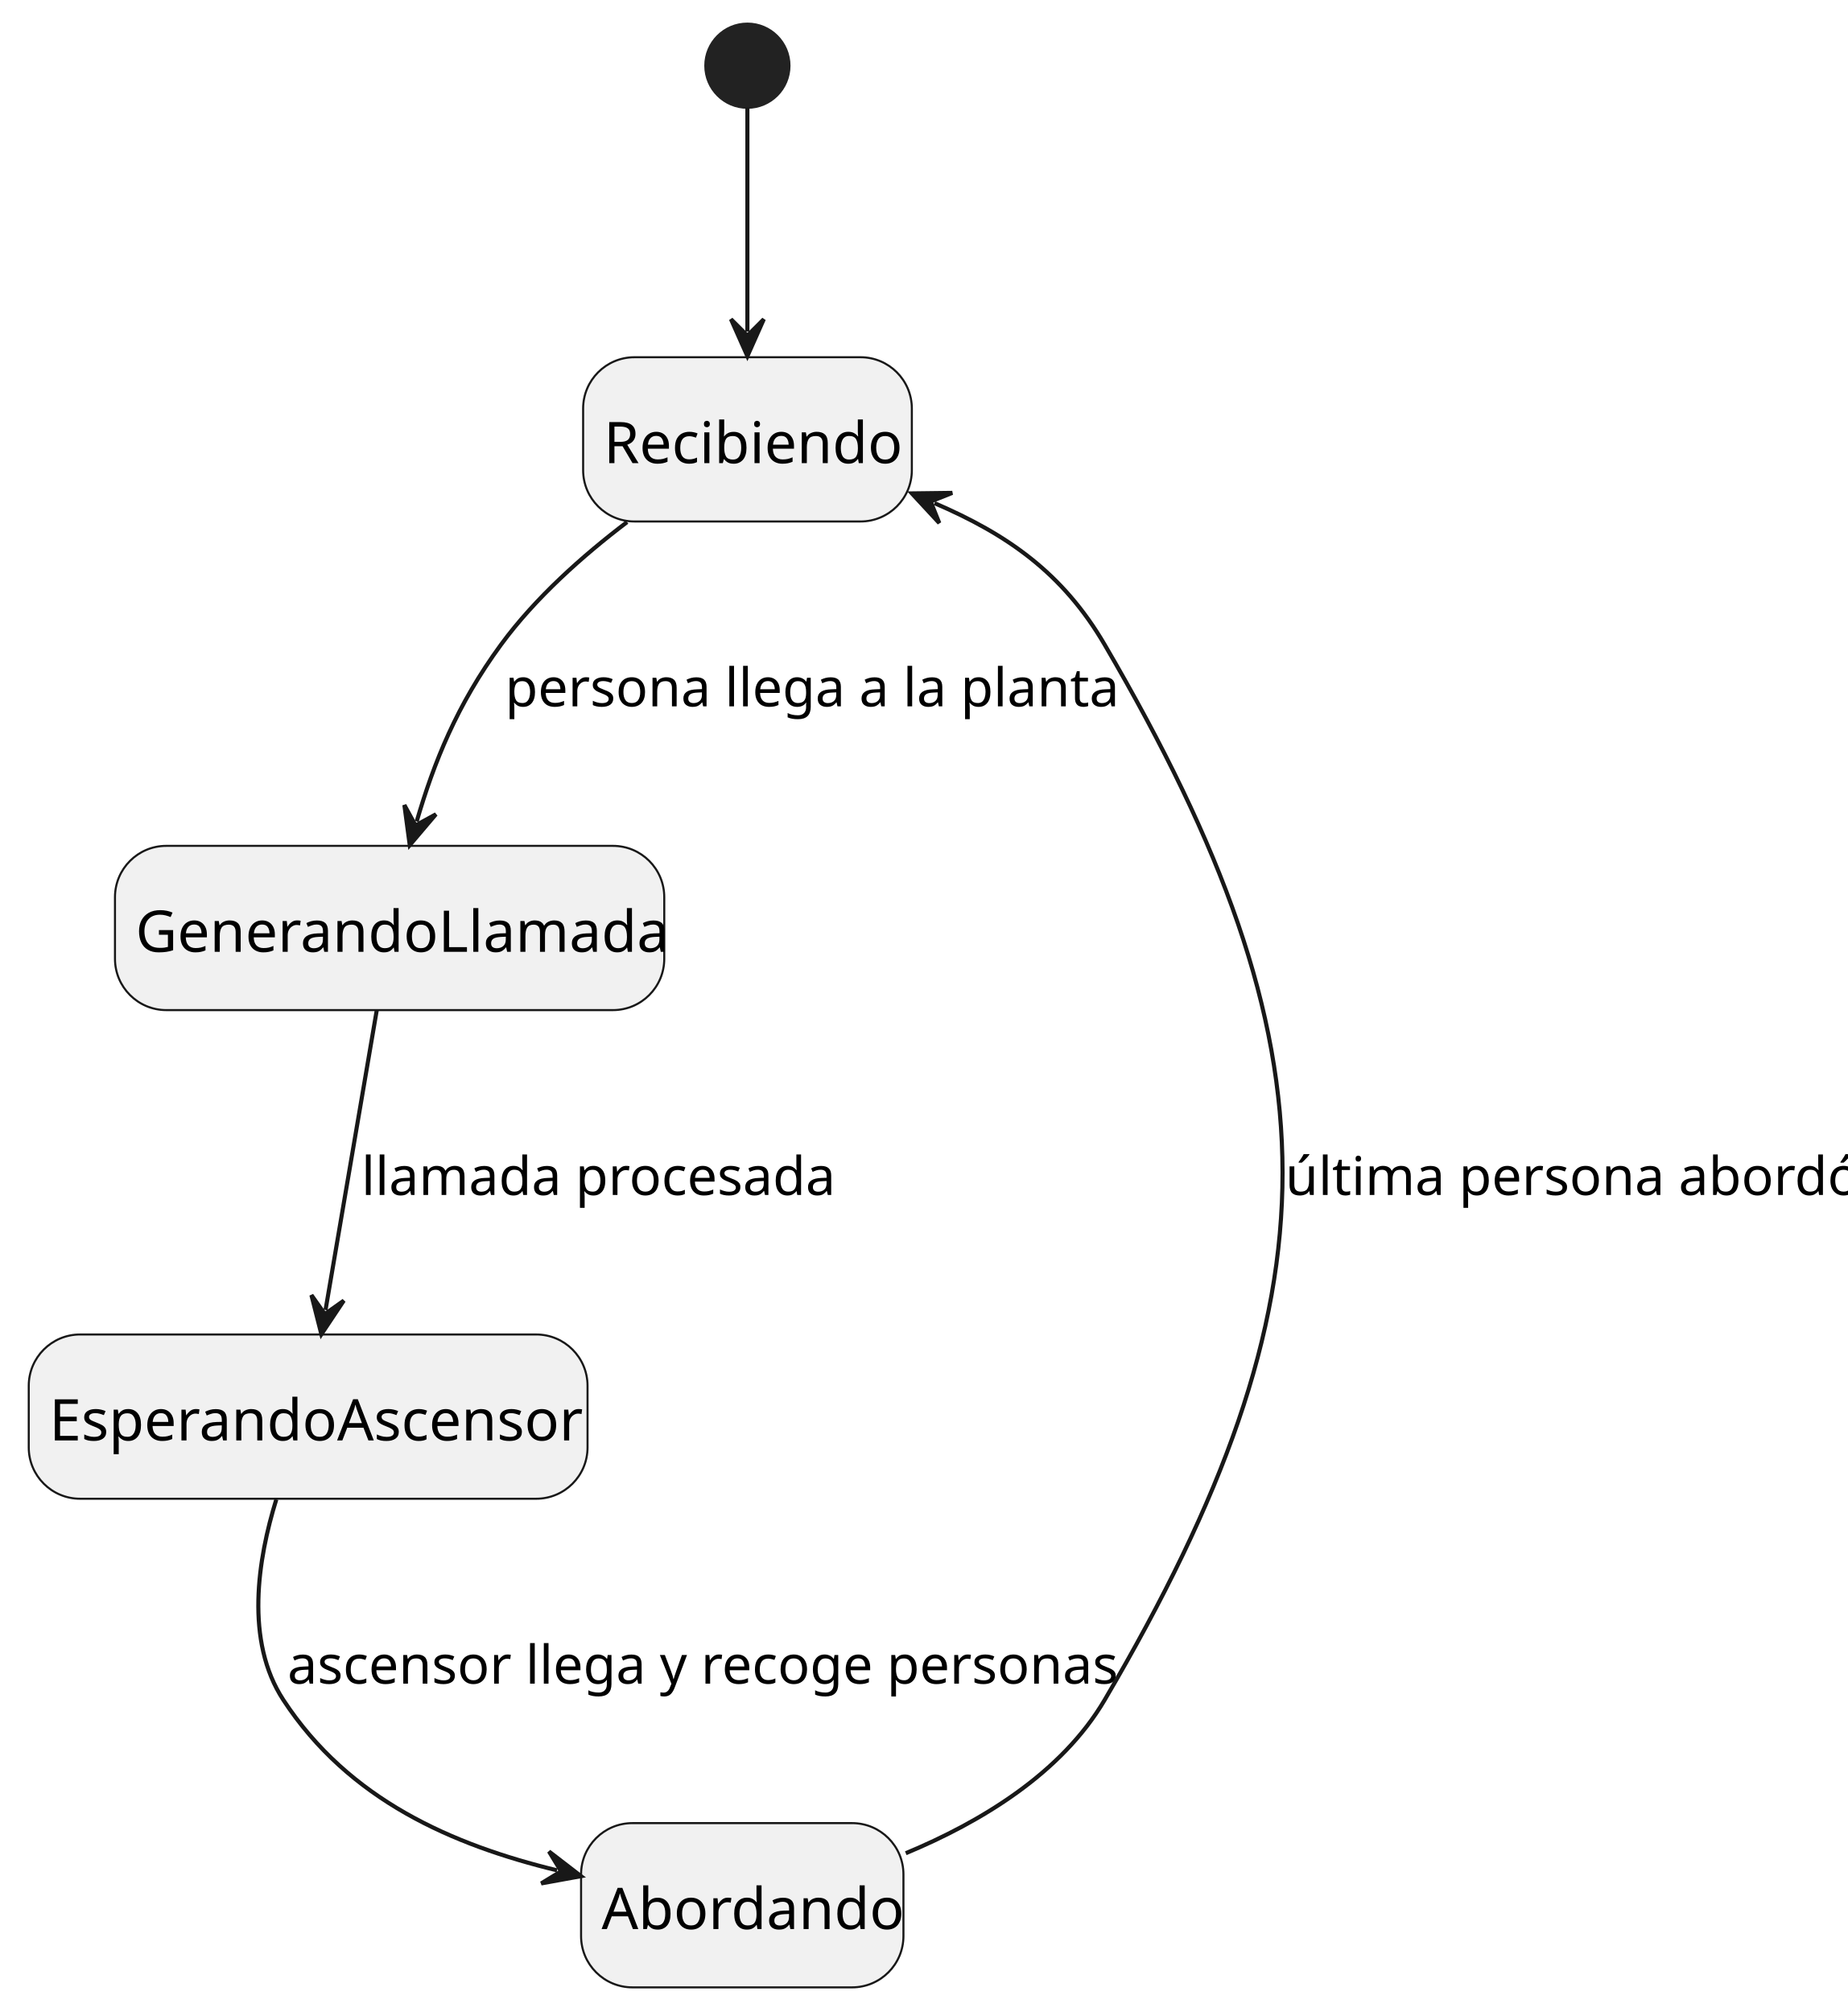
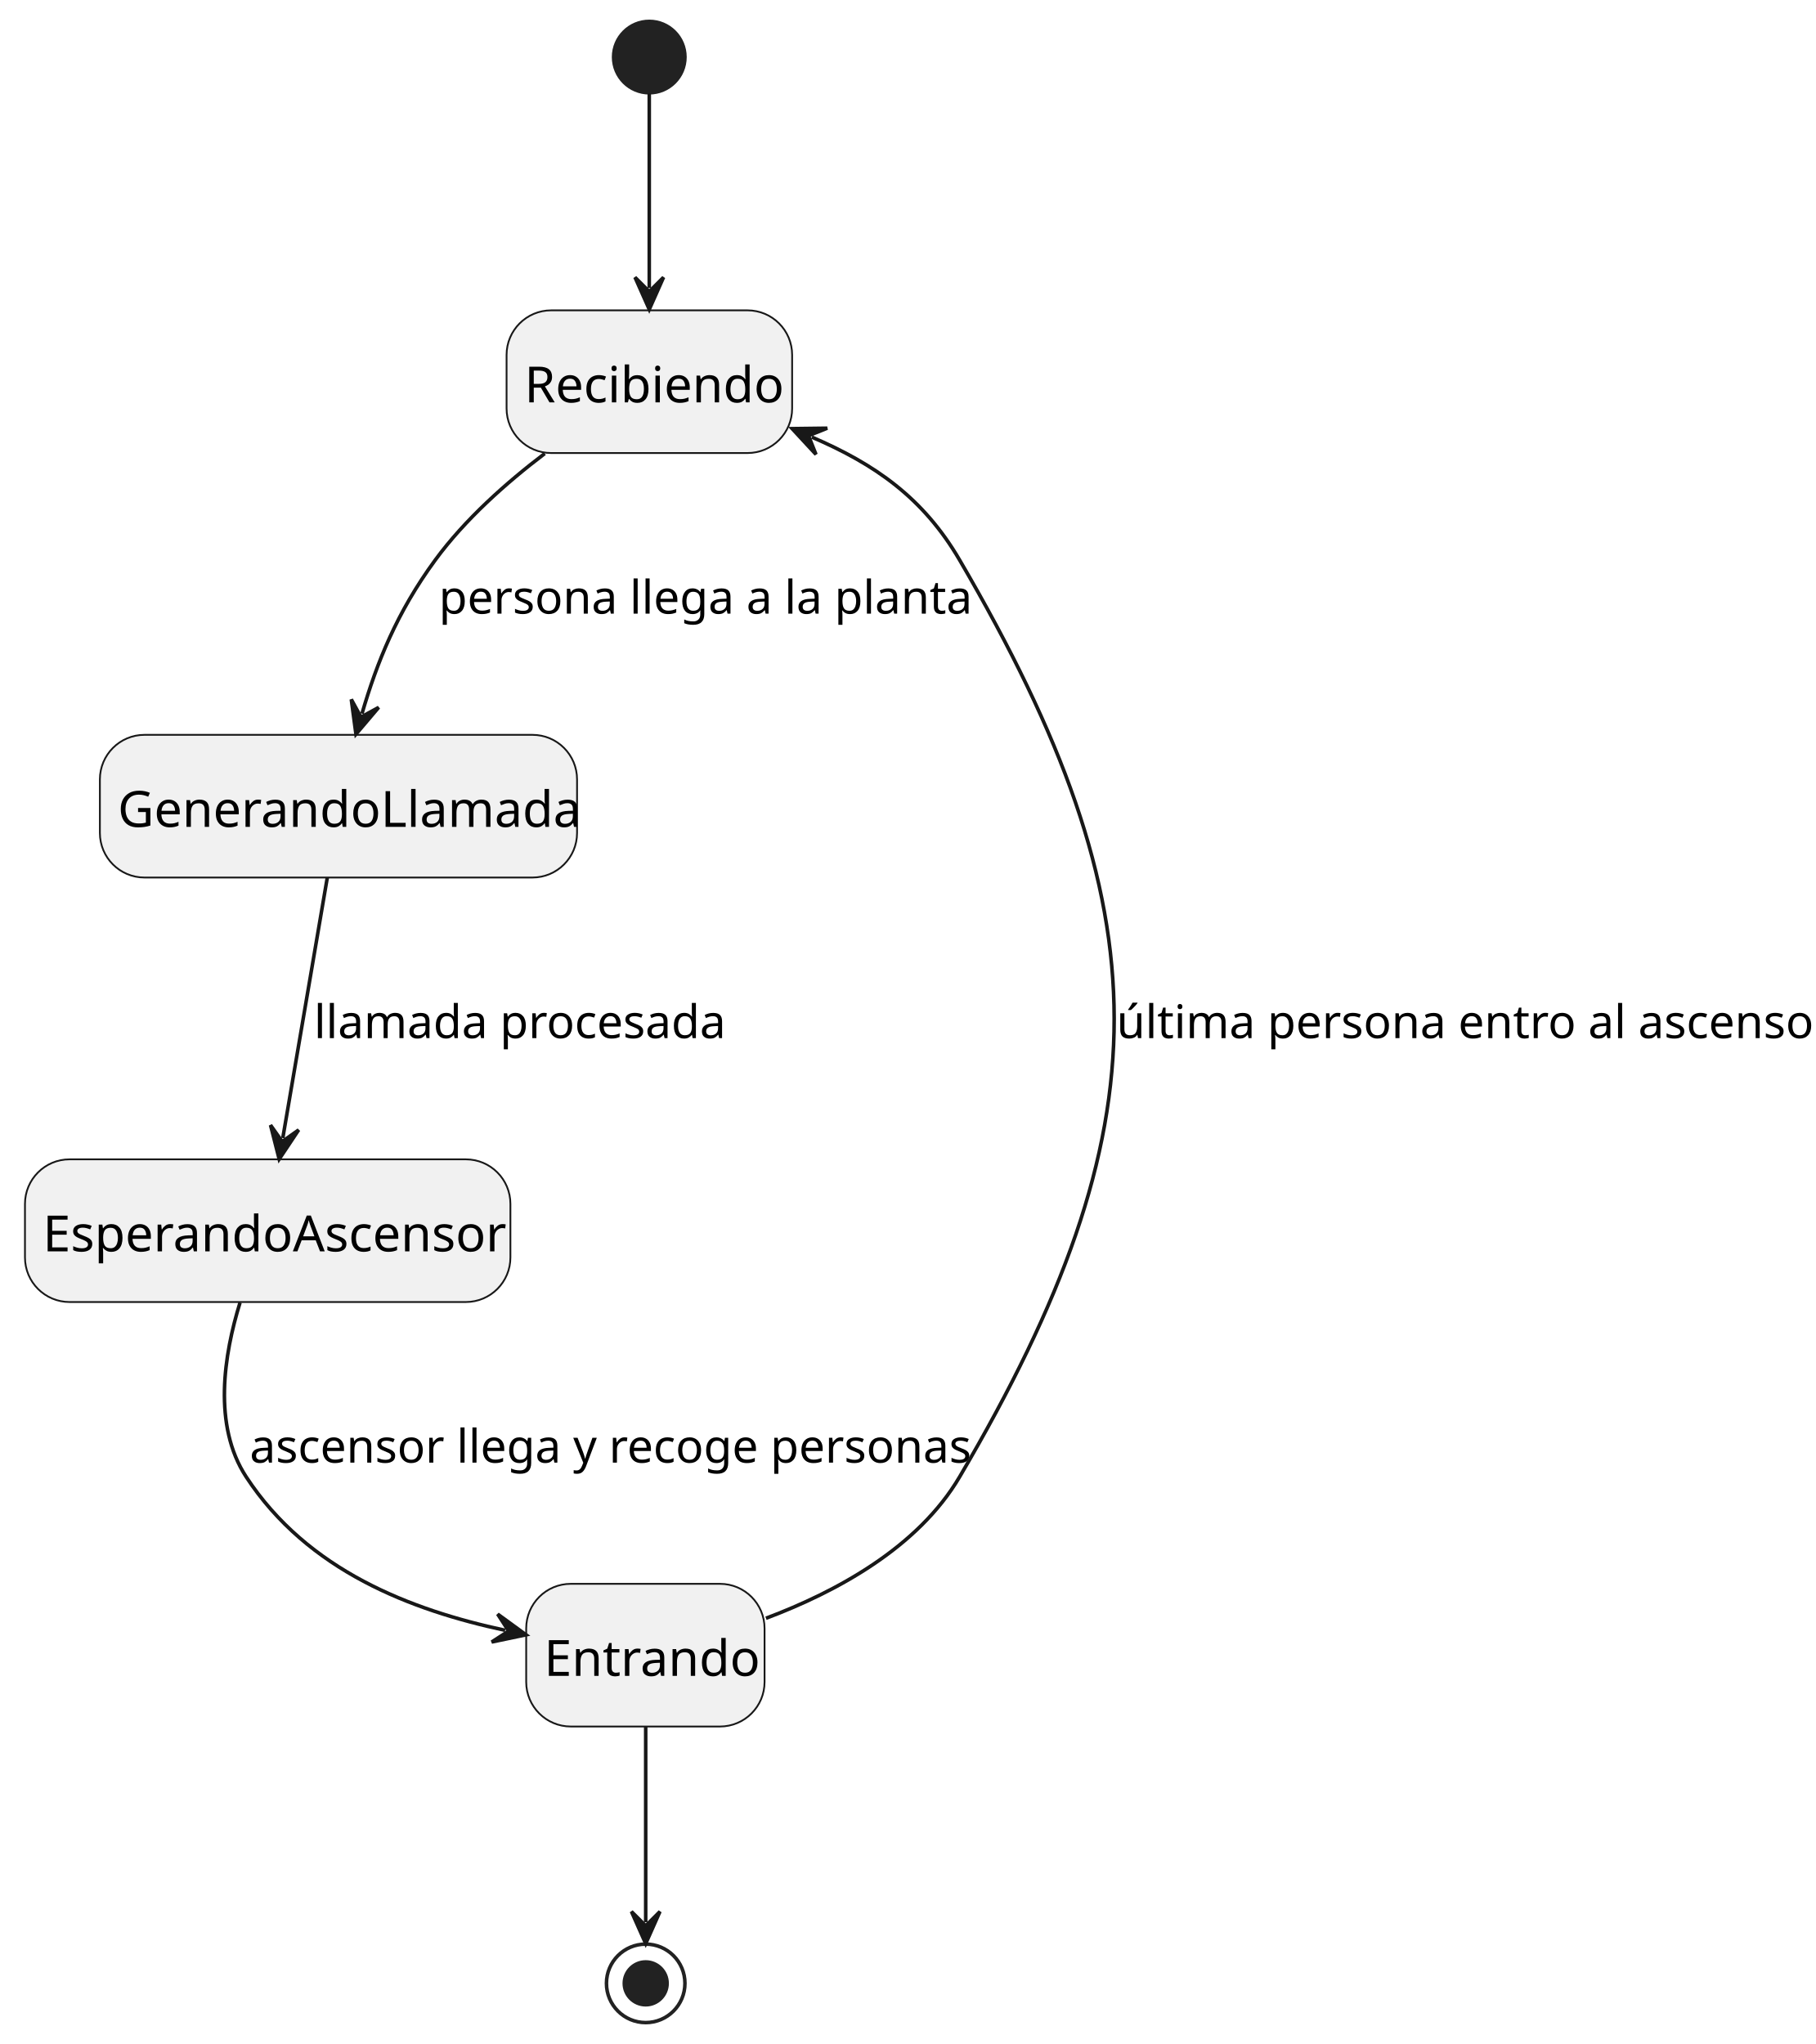
- <svg xmlns="http://www.w3.org/2000/svg" contentStyleType="text/css" height="490px" preserveAspectRatio="none" style="width:450px;height:490px;background:#FFFFFF;" version="1.1" viewBox="0 0 450 490" width="450px" zoomAndPan="magnify">
+ <svg xmlns="http://www.w3.org/2000/svg" contentStyleType="text/css" height="573px" preserveAspectRatio="none" style="width:509px;height:573px;background:#FFFFFF;" version="1.1" viewBox="0 0 509 573" width="509px" zoomAndPan="magnify">
  <defs />
  <g>
    <ellipse cx="182" cy="16" fill="#222222" rx="10" ry="10" style="stroke:#222222;stroke-width:1.0;" />
    <rect fill="#F1F1F1" height="40" rx="12.5" ry="12.5" style="stroke:#181818;stroke-width:0.5;" width="80.048" x="142" y="87" />
    <text fill="#000000" font-family="sans-serif" font-size="14" lengthAdjust="spacing" textLength="70.048" x="147" y="112.797">Recibiendo</text>
    <rect fill="#F1F1F1" height="40" rx="12.5" ry="12.5" style="stroke:#181818;stroke-width:0.5;" width="133.758" x="28" y="206" />
    <text fill="#000000" font-family="sans-serif" font-size="14" lengthAdjust="spacing" textLength="123.758" x="33" y="231.797">GenerandoLlamada</text>
    <rect fill="#F1F1F1" height="40" rx="12.5" ry="12.5" style="stroke:#181818;stroke-width:0.5;" width="136.075" x="7" y="325" />
    <text fill="#000000" font-family="sans-serif" font-size="14" lengthAdjust="spacing" textLength="126.075" x="12" y="350.797">EsperandoAscensor</text>
-     <rect fill="#F1F1F1" height="40" rx="12.5" ry="12.5" style="stroke:#181818;stroke-width:0.5;" width="78.503" x="141.5" y="444" />
-     <text fill="#000000" font-family="sans-serif" font-size="14" lengthAdjust="spacing" textLength="68.503" x="146.5" y="469.797">Abordando</text>
+     <rect fill="#F1F1F1" height="40" rx="12.5" ry="12.5" style="stroke:#181818;stroke-width:0.5;" width="66.82" x="147.5" y="444" />
+     <text fill="#000000" font-family="sans-serif" font-size="14" lengthAdjust="spacing" textLength="56.82" x="152.5" y="469.797">Entrando</text>
+     <ellipse cx="181" cy="556" fill="none" rx="11" ry="11" style="stroke:#222222;stroke-width:1.0;" />
+     <ellipse cx="181" cy="556" fill="#222222" rx="6" ry="6" style="stroke:#222222;stroke-width:1.0;" />
    <g id="link_*start*_Recibiendo">
      <path d="M182,26.19 C182,40.4 182,62.02 182,80.74 " fill="none" id="*start*-to-Recibiendo" style="stroke:#181818;stroke-width:1.0;" />
      <polygon fill="#181818" points="182,86.74,186,77.74,182,81.74,178,77.74,182,86.74" style="stroke:#181818;stroke-width:1.0;" />
    </g>
    <g id="link_Recibiendo_GenerandoLlamada">
      <path d="M152.71,127.14 C141.93,135.32 130.34,145.61 122,157 C111.19,171.76 105.688,185.673 101.468,200.062 " fill="none" id="Recibiendo-to-GenerandoLlamada" style="stroke:#181818;stroke-width:1.0;" />
      <polygon fill="#181818" points="99.78,205.82,106.151,198.309,101.187,201.022,98.474,196.058,99.78,205.82" style="stroke:#181818;stroke-width:1.0;" />
      <text fill="#000000" font-family="sans-serif" font-size="13" lengthAdjust="spacing" textLength="141.661" x="123" y="172.028">persona llega a la planta</text>
    </g>
    <g id="link_GenerandoLlamada_EsperandoAscensor">
      <path d="M91.74,246.06 C88.02,267.82 82.992,297.286 79.272,319.036 " fill="none" id="GenerandoLlamada-to-EsperandoAscensor" style="stroke:#181818;stroke-width:1.0;" />
      <polygon fill="#181818" points="78.26,324.95,83.72,316.753,79.103,320.022,75.835,315.404,78.26,324.95" style="stroke:#181818;stroke-width:1.0;" />
      <text fill="#000000" font-family="sans-serif" font-size="13" lengthAdjust="spacing" textLength="109.846" x="88" y="291.028">llamada procesada</text>
    </g>
-     <g id="link_EsperandoAscensor_Abordando">
-       <path d="M67.29,365.15 C62.77,379.71 59.59,399.62 69,414 C84.97,438.42 110.27,449.333 135.66,455.503 " fill="none" id="EsperandoAscensor-to-Abordando" style="stroke:#181818;stroke-width:1.0;" />
-       <polygon fill="#181818" points="141.49,456.92,133.689,450.908,136.631,455.739,131.8,458.682,141.49,456.92" style="stroke:#181818;stroke-width:1.0;" />
+     <g id="link_EsperandoAscensor_Entrando">
+       <path d="M67.29,365.15 C62.77,379.71 59.59,399.62 69,414 C86.25,440.38 115.314,451.379 141.594,457.029 " fill="none" id="EsperandoAscensor-to-Entrando" style="stroke:#181818;stroke-width:1.0;" />
+       <polygon fill="#181818" points="147.46,458.29,139.502,452.488,142.572,457.239,137.82,460.309,147.46,458.29" style="stroke:#181818;stroke-width:1.0;" />
      <text fill="#000000" font-family="sans-serif" font-size="13" lengthAdjust="spacing" textLength="194.391" x="70" y="410.028">ascensor llega y recoge personas</text>
    </g>
-     <g id="link_Abordando_Recibiendo">
-       <path d="M220.57,451.33 C238.7,443.79 258.46,431.94 269,414 C326.88,315.53 326.64,255.61 269,157 C258.77,139.49 245.223,130.118 227.553,122.528 " fill="none" id="Abordando-to-Recibiendo" style="stroke:#181818;stroke-width:1.0;" />
+     <g id="link_Entrando_Recibiendo">
+       <path d="M214.71,453.65 C234.27,446.31 257.3,433.9 269,414 C326.88,315.53 326.64,255.61 269,157 C258.77,139.49 245.223,130.118 227.553,122.528 " fill="none" id="Entrando-to-Recibiendo" style="stroke:#181818;stroke-width:1.0;" />
      <polygon fill="#181818" points="222.04,120.16,228.731,127.387,226.634,122.133,231.888,120.037,222.04,120.16" style="stroke:#181818;stroke-width:1.0;" />
-       <text fill="#000000" font-family="sans-serif" font-size="13" lengthAdjust="spacing" textLength="129.359" x="313" y="291.028">última persona abordó</text>
+       <text fill="#000000" font-family="sans-serif" font-size="13" lengthAdjust="spacing" textLength="188.602" x="313" y="291.028">última persona entro al ascensor</text>
+     </g>
+     <g id="link_Entrando_*end*">
+       <path d="M181,484.09 C181,502.66 181,524.17 181,538.87 " fill="none" id="Entrando-to-*end*" style="stroke:#181818;stroke-width:1.0;" />
+       <polygon fill="#181818" points="181,544.87,185,535.87,181,539.87,177,535.87,181,544.87" style="stroke:#181818;stroke-width:1.0;" />
    </g>
  </g>
</svg>
